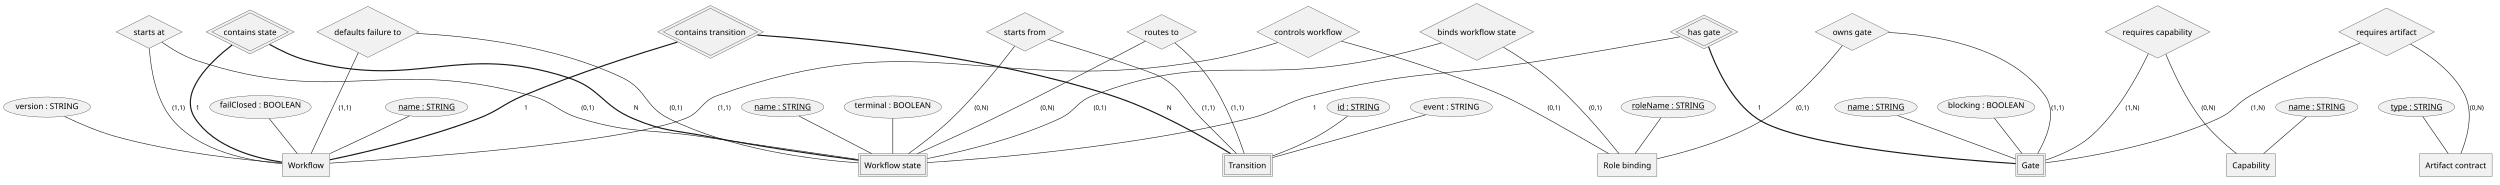
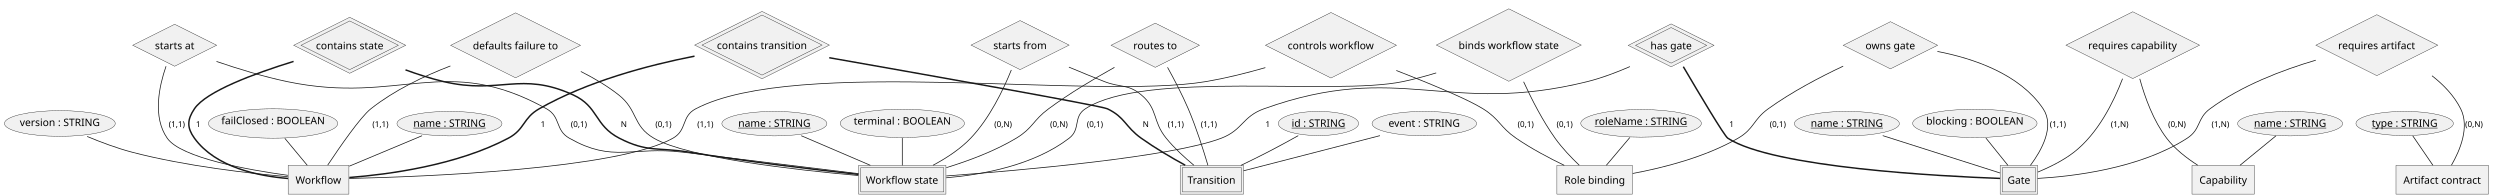
- <svg xmlns="http://www.w3.org/2000/svg" contentStyleType="text/css" data-diagram-type="CHEN_EER" height="319px" preserveAspectRatio="none" style="width:4333px;height:319px;background:#FFFFFF;" version="1.1" viewBox="0 0 4333 319" width="4333px" zoomAndPan="magnify">
+ <svg xmlns="http://www.w3.org/2000/svg" contentStyleType="text/css" data-diagram-type="CHEN_EER" height="265px" preserveAspectRatio="none" style="width:3401px;height:265px;background:#FFFFFF;" version="1.1" viewBox="0 0 3401 265" width="3401px" zoomAndPan="magnify">
  <defs />
  <g>
    <g>
-       <rect fill="#F1F1F1" height="39.068" style="stroke:#181818;stroke-width:0.5;" width="82.65" x="489.09" y="266.58" />
-       <text fill="#000000" font-family="sans-serif" font-size="14" lengthAdjust="spacing" textLength="62.65" x="499.09" y="291.546">Workflow</text>
-     </g>
-     <g>
-       <ellipse cx="739.413" cy="185.583" fill="#F1F1F1" rx="71.463" ry="16.692" style="stroke:#181818;stroke-width:0.5;" />
-       <text fill="#000000" font-family="sans-serif" font-size="14" lengthAdjust="spacing" text-decoration="underline" textLength="98.28" x="690.273" y="189.856">name : STRING</text>
-     </g>
-     <g>
-       <ellipse cx="81.413" cy="185.583" fill="#F1F1F1" rx="75.413" ry="17.483" style="stroke:#181818;stroke-width:0.5;" />
-       <text fill="#000000" font-family="sans-serif" font-size="14" lengthAdjust="spacing" textLength="109.018" x="26.904" y="189.066">version : STRING</text>
-     </g>
-     <g>
-       <ellipse cx="451.407" cy="185.579" fill="#F1F1F1" rx="87.997" ry="19.999" style="stroke:#181818;stroke-width:0.5;" />
-       <text fill="#000000" font-family="sans-serif" font-size="14" lengthAdjust="spacing" textLength="140.741" x="381.036" y="186.546">failClosed : BOOLEAN</text>
-     </g>
-     <g>
-       <rect fill="#F1F1F1" height="39.068" style="stroke:#181818;stroke-width:0.5;" width="118.854" x="1487.99" y="266.58" />
-       <rect fill="#F1F1F1" height="33.068" style="stroke:#181818;stroke-width:0.5;" width="112.854" x="1490.99" y="269.58" />
-       <text fill="#000000" font-family="sans-serif" font-size="14" lengthAdjust="spacing" textLength="98.854" x="1497.99" y="291.546">Workflow state</text>
-     </g>
-     <g>
-       <ellipse cx="1356.413" cy="185.583" fill="#F1F1F1" rx="71.463" ry="16.692" style="stroke:#181818;stroke-width:0.5;" />
-       <text fill="#000000" font-family="sans-serif" font-size="14" lengthAdjust="spacing" text-decoration="underline" textLength="98.28" x="1307.273" y="189.856">name : STRING</text>
-     </g>
-     <g>
-       <ellipse cx="1547.409" cy="185.584" fill="#F1F1F1" rx="84.519" ry="19.304" style="stroke:#181818;stroke-width:0.5;" />
-       <text fill="#000000" font-family="sans-serif" font-size="14" lengthAdjust="spacing" textLength="132.257" x="1481.281" y="187.246">terminal : BOOLEAN</text>
-     </g>
-     <g>
-       <rect fill="#F1F1F1" height="39.068" style="stroke:#181818;stroke-width:0.5;" width="86.178" x="2119.32" y="266.58" />
-       <rect fill="#F1F1F1" height="33.068" style="stroke:#181818;stroke-width:0.5;" width="80.178" x="2122.32" y="269.58" />
-       <text fill="#000000" font-family="sans-serif" font-size="14" lengthAdjust="spacing" textLength="66.178" x="2129.32" y="291.546">Transition</text>
-     </g>
-     <g>
-       <ellipse cx="2354.406" cy="185.583" fill="#F1F1F1" rx="54.626" ry="16.483" style="stroke:#181818;stroke-width:0.5;" />
-       <text fill="#000000" font-family="sans-serif" font-size="14" lengthAdjust="spacing" text-decoration="underline" textLength="73.01" x="2317.901" y="190.066">id : STRING</text>
-     </g>
-     <g>
-       <ellipse cx="2515.407" cy="185.579" fill="#F1F1F1" rx="71.147" ry="16.629" style="stroke:#181818;stroke-width:0.5;" />
-       <text fill="#000000" font-family="sans-serif" font-size="14" lengthAdjust="spacing" textLength="97.398" x="2466.708" y="189.916">event : STRING</text>
-     </g>
-     <g>
-       <rect fill="#F1F1F1" height="39.068" style="stroke:#181818;stroke-width:0.5;" width="50.996" x="3493.91" y="266.58" />
-       <rect fill="#F1F1F1" height="33.068" style="stroke:#181818;stroke-width:0.5;" width="44.996" x="3496.91" y="269.58" />
-       <text fill="#000000" font-family="sans-serif" font-size="14" lengthAdjust="spacing" textLength="30.996" x="3503.91" y="291.546">Gate</text>
-     </g>
-     <g>
-       <ellipse cx="3251.413" cy="185.583" fill="#F1F1F1" rx="71.463" ry="16.692" style="stroke:#181818;stroke-width:0.5;" />
-       <text fill="#000000" font-family="sans-serif" font-size="14" lengthAdjust="spacing" text-decoration="underline" textLength="98.28" x="3202.273" y="189.856">name : STRING</text>
-     </g>
-     <g>
-       <ellipse cx="3442.415" cy="185.581" fill="#F1F1F1" rx="84.605" ry="19.321" style="stroke:#181818;stroke-width:0.5;" />
-       <text fill="#000000" font-family="sans-serif" font-size="14" lengthAdjust="spacing" textLength="132.468" x="3376.181" y="187.226">blocking : BOOLEAN</text>
-     </g>
-     <g>
-       <rect fill="#F1F1F1" height="39.068" style="stroke:#181818;stroke-width:0.5;" width="102.684" x="2769.07" y="266.58" />
-       <text fill="#000000" font-family="sans-serif" font-size="14" lengthAdjust="spacing" textLength="82.684" x="2779.07" y="291.546">Role binding</text>
-     </g>
-     <g>
-       <ellipse cx="2891.414" cy="185.583" fill="#F1F1F1" rx="82.014" ry="18.803" style="stroke:#181818;stroke-width:0.5;" />
-       <text fill="#000000" font-family="sans-serif" font-size="14" lengthAdjust="spacing" text-decoration="underline" textLength="126.028" x="2828.4" y="187.746">roleName : STRING</text>
-     </g>
-     <g>
-       <rect fill="#F1F1F1" height="39.068" style="stroke:#181818;stroke-width:0.5;" width="84.806" x="3859.01" y="266.58" />
-       <text fill="#000000" font-family="sans-serif" font-size="14" lengthAdjust="spacing" textLength="64.806" x="3869.01" y="291.546">Capability</text>
-     </g>
-     <g>
-       <ellipse cx="4015.413" cy="185.583" fill="#F1F1F1" rx="71.463" ry="16.692" style="stroke:#181818;stroke-width:0.5;" />
-       <text fill="#000000" font-family="sans-serif" font-size="14" lengthAdjust="spacing" text-decoration="underline" textLength="98.28" x="3966.273" y="189.856">name : STRING</text>
-     </g>
-     <g>
-       <rect fill="#F1F1F1" height="39.068" style="stroke:#181818;stroke-width:0.5;" width="125.784" x="4193.52" y="266.58" />
-       <text fill="#000000" font-family="sans-serif" font-size="14" lengthAdjust="spacing" textLength="105.784" x="4203.52" y="291.546">Artifact contract</text>
-     </g>
-     <g>
-       <ellipse cx="4188.407" cy="185.583" fill="#F1F1F1" rx="66.277" ry="16.483" style="stroke:#181818;stroke-width:0.5;" />
-       <text fill="#000000" font-family="sans-serif" font-size="14" lengthAdjust="spacing" text-decoration="underline" textLength="89.488" x="4143.663" y="190.066">type : STRING</text>
-     </g>
-     <g>
-       <polygon fill="#F1F1F1" points="201.31,55.29,258.41,26.74,315.51,55.29,258.41,83.84" style="stroke:#181818;stroke-width:0.5;stroke-linejoin:miter;stroke-miterlimit:10;" />
-       <text fill="#000000" font-family="sans-serif" font-size="14" lengthAdjust="spacing" textLength="53.704" x="231.558" y="60.722">starts at</text>
-     </g>
-     <g>
-       <polygon fill="#F1F1F1" points="549.05,55.291,637.412,11.11,725.774,55.291,637.412,99.472" style="stroke:#181818;stroke-width:0.5;stroke-linejoin:miter;stroke-miterlimit:10;" />
-       <text fill="#000000" font-family="sans-serif" font-size="14" lengthAdjust="spacing" textLength="116.228" x="579.298" y="60.723">defaults failure to</text>
-     </g>
-     <g>
-       <polygon fill="#F1F1F1" points="357.2,55.295,433.41,17.19,509.62,55.295,433.41,93.4" style="stroke:#181818;stroke-width:0.5;stroke-linejoin:miter;stroke-miterlimit:10;" />
-       <polygon fill="#F1F1F1" points="367.2,55.295,433.41,22.19,499.62,55.295,433.41,88.4" style="stroke:#181818;stroke-width:0.5;stroke-linejoin:miter;stroke-miterlimit:10;" />
-       <text fill="#000000" font-family="sans-serif" font-size="14" lengthAdjust="spacing" textLength="91.924" x="387.448" y="60.727">contains state</text>
-     </g>
-     <g>
-       <polygon fill="#F1F1F1" points="1139.76,55.296,1231.412,9.47,1323.064,55.296,1231.412,101.122" style="stroke:#181818;stroke-width:0.5;stroke-linejoin:miter;stroke-miterlimit:10;" />
-       <polygon fill="#F1F1F1" points="1149.76,55.296,1231.412,14.47,1313.064,55.296,1231.412,96.122" style="stroke:#181818;stroke-width:0.5;stroke-linejoin:miter;stroke-miterlimit:10;" />
-       <text fill="#000000" font-family="sans-serif" font-size="14" lengthAdjust="spacing" textLength="122.808" x="1170.008" y="60.728">contains transition</text>
-     </g>
-     <g>
-       <polygon fill="#F1F1F1" points="1709.69,55.293,1776.415,21.93,1843.14,55.293,1776.415,88.655" style="stroke:#181818;stroke-width:0.5;stroke-linejoin:miter;stroke-miterlimit:10;" />
-       <text fill="#000000" font-family="sans-serif" font-size="14" lengthAdjust="spacing" textLength="72.954" x="1739.938" y="60.724">starts from</text>
-     </g>
-     <g>
-       <polygon fill="#F1F1F1" points="1953.3,55.295,2013.41,25.24,2073.52,55.295,2013.41,85.35" style="stroke:#181818;stroke-width:0.5;stroke-linejoin:miter;stroke-miterlimit:10;" />
-       <text fill="#000000" font-family="sans-serif" font-size="14" lengthAdjust="spacing" textLength="59.724" x="1983.548" y="60.727">routes to</text>
-     </g>
-     <g>
-       <polygon fill="#F1F1F1" points="2895.03,55.291,2953.411,26.1,3011.792,55.291,2953.411,84.481" style="stroke:#181818;stroke-width:0.5;stroke-linejoin:miter;stroke-miterlimit:10;" />
-       <polygon fill="#F1F1F1" points="2905.03,55.291,2953.411,31.1,3001.792,55.291,2953.411,79.481" style="stroke:#181818;stroke-width:0.5;stroke-linejoin:miter;stroke-miterlimit:10;" />
-       <text fill="#000000" font-family="sans-serif" font-size="14" lengthAdjust="spacing" textLength="56.266" x="2925.278" y="60.723">has gate</text>
-     </g>
-     <g>
-       <polygon fill="#F1F1F1" points="2460.83,55.291,2559.412,6,2657.994,55.291,2559.412,104.582" style="stroke:#181818;stroke-width:0.5;stroke-linejoin:miter;stroke-miterlimit:10;" />
-       <text fill="#000000" font-family="sans-serif" font-size="14" lengthAdjust="spacing" textLength="136.667" x="2491.078" y="60.723">binds workflow state</text>
-     </g>
-     <g>
-       <polygon fill="#F1F1F1" points="2178.29,55.289,2267.408,10.73,2356.526,55.289,2267.408,99.848" style="stroke:#181818;stroke-width:0.5;stroke-linejoin:miter;stroke-miterlimit:10;" />
-       <text fill="#000000" font-family="sans-serif" font-size="14" lengthAdjust="spacing" textLength="117.74" x="2208.538" y="60.721">controls workflow</text>
-     </g>
-     <g>
-       <polygon fill="#F1F1F1" points="3146.22,55.296,3210.411,23.2,3274.602,55.296,3210.411,87.391" style="stroke:#181818;stroke-width:0.5;stroke-linejoin:miter;stroke-miterlimit:10;" />
-       <text fill="#000000" font-family="sans-serif" font-size="14" lengthAdjust="spacing" textLength="67.886" x="3176.468" y="60.727">owns gate</text>
-     </g>
-     <g>
-       <polygon fill="#F1F1F1" points="3648.54,55.288,3739.415,9.85,3830.29,55.288,3739.415,100.725" style="stroke:#181818;stroke-width:0.5;stroke-linejoin:miter;stroke-miterlimit:10;" />
-       <text fill="#000000" font-family="sans-serif" font-size="14" lengthAdjust="spacing" textLength="121.254" x="3678.788" y="60.719">requires capability</text>
-     </g>
-     <g>
-       <polygon fill="#F1F1F1" points="4053.5,55.294,4136.409,13.84,4219.318,55.294,4136.409,96.749" style="stroke:#181818;stroke-width:0.5;stroke-linejoin:miter;stroke-miterlimit:10;" />
-       <text fill="#000000" font-family="sans-serif" font-size="14" lengthAdjust="spacing" textLength="105.322" x="4083.748" y="60.727">requires artifact</text>
-     </g>
-     <g class="link" data-entity-1="ent0002" data-entity-2="ent0001" data-link-type="association" data-source-line="13" id="lnk3">
-       <path d="M709.43,201.14 C688.69,211.18 660.42,224.79 635.41,236.58 C614.52,246.43 591.21,257.22 571.87,266.13" fill="none" id="WORKFLOW/name : STRING-WORKFLOW" style="stroke:#181818;stroke-width:1;" />
-     </g>
-     <g class="link" data-entity-1="ent0004" data-entity-2="ent0001" data-link-type="association" data-source-line="14" id="lnk5">
-       <path d="M111.97,201.94 C135.56,213.18 169.33,227.92 200.41,236.58 C301.79,264.85 425.56,277.44 488.82,282.37" fill="none" id="WORKFLOW/version : STRING-WORKFLOW" style="stroke:#181818;stroke-width:1;" />
-     </g>
-     <g class="link" data-entity-1="ent0006" data-entity-2="ent0001" data-link-type="association" data-source-line="15" id="lnk7">
-       <path d="M466.64,205.58 C480.63,223.03 501.25,248.75 515.23,266.18" fill="none" id="WORKFLOW/failClosed : BOOLEAN-WORKFLOW" style="stroke:#181818;stroke-width:1;" />
-     </g>
-     <g class="link" data-entity-1="ent0009" data-entity-2="ent0008" data-link-type="association" data-source-line="19" id="lnk10">
-       <path d="M1385.01,201.33 C1418.52,218.62 1474.11,247.3 1510.76,266.21" fill="none" id="WORKFLOW_STATE/name : STRING-WORKFLOW_STATE" style="stroke:#181818;stroke-width:1;" />
-     </g>
-     <g class="link" data-entity-1="ent0011" data-entity-2="ent0008" data-link-type="association" data-source-line="20" id="lnk12">
-       <path d="M1547.41,205.12 C1547.41,222.62 1547.41,248.74 1547.41,266.33" fill="none" id="WORKFLOW_STATE/terminal : BOOLEAN-WORKFLOW_STATE" style="stroke:#181818;stroke-width:1;" />
-     </g>
-     <g class="link" data-entity-1="ent0014" data-entity-2="ent0013" data-link-type="association" data-source-line="24" id="lnk15">
-       <path d="M2335.6,201.38 C2321.5,212.04 2301.42,226.3 2282.41,236.58 C2258,249.78 2229.21,261.54 2205.96,270.18" fill="none" id="TRANSITION/id : STRING-TRANSITION" style="stroke:#181818;stroke-width:1;" />
-     </g>
-     <g class="link" data-entity-1="ent0016" data-entity-2="ent0013" data-link-type="association" data-source-line="25" id="lnk17">
-       <path d="M2471.06,198.96 C2402.92,217.98 2273.28,254.17 2205.75,273.02" fill="none" id="TRANSITION/event : STRING-TRANSITION" style="stroke:#181818;stroke-width:1;" />
-     </g>
-     <g class="link" data-entity-1="ent0019" data-entity-2="ent0018" data-link-type="association" data-source-line="29" id="lnk20">
-       <path d="M3288.68,200.28 C3343.91,220.59 3446.08,258.15 3493.72,275.67" fill="none" id="GATE/name : STRING-GATE" style="stroke:#181818;stroke-width:1;" />
-     </g>
-     <g class="link" data-entity-1="ent0021" data-entity-2="ent0018" data-link-type="association" data-source-line="30" id="lnk22">
-       <path d="M3456.54,204.66 C3470.17,222.1 3490.73,248.41 3504.59,266.15" fill="none" id="GATE/blocking : BOOLEAN-GATE" style="stroke:#181818;stroke-width:1;" />
-     </g>
-     <g class="link" data-entity-1="ent0024" data-entity-2="ent0023" data-link-type="association" data-source-line="34" id="lnk25">
-       <path d="M2878.72,204.2 C2866.12,221.69 2846.86,248.41 2833.96,266.31" fill="none" id="ROLE_BINDING/roleName : STRING-ROLE_BINDING" style="stroke:#181818;stroke-width:1;" />
-     </g>
-     <g class="link" data-entity-1="ent0027" data-entity-2="ent0026" data-link-type="association" data-source-line="38" id="lnk28">
-       <path d="M3997.35,202.2 C3977.26,219.56 3944.81,247.61 3923.29,266.21" fill="none" id="CAPABILITY/name : STRING-CAPABILITY" style="stroke:#181818;stroke-width:1;" />
-     </g>
-     <g class="link" data-entity-1="ent0030" data-entity-2="ent0029" data-link-type="association" data-source-line="42" id="lnk31">
-       <path d="M4199.04,201.98 C4210.99,219.3 4230.41,247.44 4243.3,266.12" fill="none" id="ARTIFACT_CONTRACT/type : STRING-ARTIFACT_CONTRACT" style="stroke:#181818;stroke-width:1;" />
-     </g>
-     <g class="link" data-entity-1="ent0032" data-entity-2="ent0001" data-link-type="association" data-source-line="81" id="lnk44">
-       <path d="M258.98,84.12 C261.04,116.62 268.9,170.42 297.41,205.58 C344.39,263.52 435.58,279.42 488.89,283.68" fill="none" id="STARTS_AT-WORKFLOW" style="stroke:#181818;stroke-width:1;" />
-       <text fill="#000000" font-family="sans-serif" font-size="11" lengthAdjust="spacing" textLength="22.132" x="298.41" y="190.339">(1,1)</text>
-     </g>
-     <g class="link" data-entity-1="ent0032" data-entity-2="ent0008" data-link-type="association" data-source-line="82" id="lnk45">
-       <path d="M280.51,73.07 C296.11,83.98 317.97,97.45 339.41,104.58 C585.36,186.41 669.46,96.98 919.41,165.58 C960.45,176.85 965.63,193.44 1006.41,205.58 C1095.99,232.26 1121.95,222.95 1214.41,236.58 C1309.93,250.66 1420.88,266.79 1487.55,276.45" fill="none" id="STARTS_AT-WORKFLOW_STATE" style="stroke:#181818;stroke-width:1;" />
-       <text fill="#000000" font-family="sans-serif" font-size="11" lengthAdjust="spacing" textLength="22.132" x="1007.41" y="190.339">(0,1)</text>
-     </g>
-     <g class="link" data-entity-1="ent0033" data-entity-2="ent0001" data-link-type="association" data-source-line="83" id="lnk46">
-       <path d="M620.93,91.54 C597.95,140.69 557.1,228.05 539.21,266.3" fill="none" id="DEFAULTS_FAILURE_TO-WORKFLOW" style="stroke:#181818;stroke-width:1;" />
-       <text fill="#000000" font-family="sans-serif" font-size="11" lengthAdjust="spacing" textLength="22.132" x="586.7" y="190.339">(1,1)</text>
-     </g>
-     <g class="link" data-entity-1="ent0033" data-entity-2="ent0008" data-link-type="association" data-source-line="84" id="lnk47">
-       <path d="M721.54,57.9 C813.44,62.62 962.93,79.13 1078.41,134.58 C1121.57,155.31 1116.54,184.29 1159.41,205.58 C1267.03,259.03 1408.52,276.57 1487.49,282.32" fill="none" id="DEFAULTS_FAILURE_TO-WORKFLOW_STATE" style="stroke:#181818;stroke-width:1;" />
-       <text fill="#000000" font-family="sans-serif" font-size="11" lengthAdjust="spacing" textLength="22.132" x="1160.41" y="190.339">(0,1)</text>
-     </g>
-     <g class="link" data-entity-1="ent0034" data-entity-2="ent0001" data-link-type="association" data-source-line="85" id="lnk48">
-       <path d="M402.25,78 C364.22,107.23 308.46,160.75 338.41,205.58 C371.79,255.53 442.97,274.15 488.66,281.07" fill="none" id="CONTAINS_STATE-WORKFLOW" style="stroke:#181818;stroke-width:2;" />
-       <text fill="#000000" font-family="sans-serif" font-size="11" lengthAdjust="spacing" textLength="6.292" x="339.41" y="190.339">1</text>
-     </g>
-     <g class="link" data-entity-1="ent0034" data-entity-2="ent0008" data-link-type="association" data-source-line="86" id="lnk49">
-       <path d="M467.04,76.96 C485.38,87.16 508.88,98.54 531.41,104.58 C726.3,156.84 792.48,72.35 984.41,134.58 C1040.83,152.88 1042.75,182.57 1097.41,205.58 C1151.76,228.46 1168.54,225.28 1226.41,236.58 C1316.99,254.28 1423.03,269.19 1487.69,277.65" fill="none" id="CONTAINS_STATE-WORKFLOW_STATE" style="stroke:#181818;stroke-width:2;" />
-       <text fill="#000000" font-family="sans-serif" font-size="11" lengthAdjust="spacing" textLength="8.36" x="1098.41" y="190.339">N</text>
-     </g>
-     <g class="link" data-entity-1="ent0035" data-entity-2="ent0001" data-link-type="association" data-source-line="87" id="lnk50">
-       <path d="M1174.02,72.92 C1108.53,92.53 998.7,127.31 907.41,165.58 C871.12,180.8 865.18,191.54 828.41,205.58 C739.37,239.58 630.08,264.75 571.75,276.93" fill="none" id="CONTAINS_TRANSITION-WORKFLOW" style="stroke:#181818;stroke-width:2;" />
-       <text fill="#000000" font-family="sans-serif" font-size="11" lengthAdjust="spacing" textLength="6.292" x="908.41" y="190.339">1</text>
-     </g>
-     <g class="link" data-entity-1="ent0035" data-entity-2="ent0013" data-link-type="association" data-source-line="88" id="lnk51">
-       <path d="M1312.78,60.84 C1444.55,70.02 1711.53,96.18 1926.41,165.58 C2004.86,190.92 2089.33,239.49 2132.8,266.26" fill="none" id="CONTAINS_TRANSITION-TRANSITION" style="stroke:#181818;stroke-width:2;" />
-       <text fill="#000000" font-family="sans-serif" font-size="11" lengthAdjust="spacing" textLength="8.36" x="2022.36" y="190.339">N</text>
-     </g>
-     <g class="link" data-entity-1="ent0036" data-entity-2="ent0013" data-link-type="association" data-source-line="89" id="lnk52">
-       <path d="M1817.51,68.62 C1881,87.84 1997.42,123.87 2014.41,134.58 C2051.38,157.88 2051.81,174.4 2082.41,205.58 C2102.99,226.55 2126.92,250.25 2143.21,266.28" fill="none" id="FROM_STATE-TRANSITION" style="stroke:#181818;stroke-width:1;" />
-       <text fill="#000000" font-family="sans-serif" font-size="11" lengthAdjust="spacing" textLength="22.132" x="2083.41" y="190.339">(1,1)</text>
-     </g>
-     <g class="link" data-entity-1="ent0036" data-entity-2="ent0008" data-link-type="association" data-source-line="90" id="lnk53">
-       <path d="M1758.63,80.09 C1735.22,110.68 1692.04,164.73 1649.41,205.58 C1625.74,228.27 1595.89,250.94 1574.61,266.25" fill="none" id="FROM_STATE-WORKFLOW_STATE" style="stroke:#181818;stroke-width:1;" />
-       <text fill="#000000" font-family="sans-serif" font-size="11" lengthAdjust="spacing" textLength="24.2" x="1688.78" y="190.339">(0,N)</text>
-     </g>
-     <g class="link" data-entity-1="ent0037" data-entity-2="ent0013" data-link-type="association" data-source-line="91" id="lnk54">
-       <path d="M2036.32,74.3 C2053.94,89.05 2077.98,111.23 2094.41,134.58 C2124.79,177.73 2146.63,236.62 2156.51,266.33" fill="none" id="TO_STATE-TRANSITION" style="stroke:#181818;stroke-width:1;" />
-       <text fill="#000000" font-family="sans-serif" font-size="11" lengthAdjust="spacing" textLength="22.132" x="2133.81" y="190.339">(1,1)</text>
-     </g>
-     <g class="link" data-entity-1="ent0037" data-entity-2="ent0008" data-link-type="association" data-source-line="92" id="lnk55">
-       <path d="M1985.02,71.33 C1933.07,98.74 1819.05,158.34 1721.41,205.58 C1677.01,227.07 1625.58,250.39 1590.2,266.19" fill="none" id="TO_STATE-WORKFLOW_STATE" style="stroke:#181818;stroke-width:1;" />
-       <text fill="#000000" font-family="sans-serif" font-size="11" lengthAdjust="spacing" textLength="24.2" x="1803.16" y="190.339">(0,N)</text>
-     </g>
-     <g class="link" data-entity-1="ent0038" data-entity-2="ent0008" data-link-type="association" data-source-line="93" id="lnk56">
-       <path d="M2911.54,63.85 C2857.17,73.59 2759.3,90.92 2675.41,104.58 C2497.49,133.57 2449.09,121.01 2274.41,165.58 C2224.01,178.45 2214.96,193.29 2164.41,205.58 C1963.44,254.44 1717.88,274.71 1606.9,281.82" fill="none" id="HAS_GATE-WORKFLOW_STATE" style="stroke:#181818;stroke-width:1;" />
-       <text fill="#000000" font-family="sans-serif" font-size="11" lengthAdjust="spacing" textLength="6.292" x="2275.41" y="190.339">1</text>
-     </g>
-     <g class="link" data-entity-1="ent0038" data-entity-2="ent0018" data-link-type="association" data-source-line="94" id="lnk57">
-       <path d="M2961.31,81 C2973.54,114.97 3000.45,175.33 3045.41,205.58 C3120.09,255.84 3405.56,277.88 3493.48,283.56" fill="none" id="HAS_GATE-GATE" style="stroke:#181818;stroke-width:2;" />
-       <text fill="#000000" font-family="sans-serif" font-size="11" lengthAdjust="spacing" textLength="6.292" x="3046.41" y="190.339">1</text>
-     </g>
-     <g class="link" data-entity-1="ent0039" data-entity-2="ent0023" data-link-type="association" data-source-line="95" id="lnk58">
-       <path d="M2605.78,81.88 C2629.71,96.03 2658.75,114.74 2682.41,134.58 C2732.67,176.73 2782.36,236.57 2806.05,266.53" fill="none" id="BINDS_STATE-ROLE_BINDING" style="stroke:#181818;stroke-width:1;" />
-       <text fill="#000000" font-family="sans-serif" font-size="11" lengthAdjust="spacing" textLength="22.132" x="2754.15" y="190.339">(0,1)</text>
-     </g>
-     <g class="link" data-entity-1="ent0039" data-entity-2="ent0008" data-link-type="association" data-source-line="96" id="lnk59">
-       <path d="M2498.2,74.39 C2462.38,84.45 2416.13,96.52 2374.41,104.58 C2163.27,145.38 2095.29,88.81 1894.41,165.58 C1865.16,176.76 1864.79,192.35 1836.41,205.58 C1761.06,240.7 1667.22,262.96 1607.3,274.73" fill="none" id="BINDS_STATE-WORKFLOW_STATE" style="stroke:#181818;stroke-width:1;" />
-       <text fill="#000000" font-family="sans-serif" font-size="11" lengthAdjust="spacing" textLength="22.132" x="1895.41" y="190.339">(0,1)</text>
-     </g>
-     <g class="link" data-entity-1="ent0040" data-entity-2="ent0023" data-link-type="association" data-source-line="97" id="lnk60">
-       <path d="M2325.29,71.41 C2393.43,90.03 2509.34,124.32 2604.41,165.58 C2640.78,181.37 2737.39,236.76 2788.18,266.28" fill="none" id="CONTROLS_WORKFLOW-ROLE_BINDING" style="stroke:#181818;stroke-width:1;" />
-       <text fill="#000000" font-family="sans-serif" font-size="11" lengthAdjust="spacing" textLength="22.132" x="2682.18" y="190.339">(0,1)</text>
-     </g>
-     <g class="link" data-entity-1="ent0040" data-entity-2="ent0001" data-link-type="association" data-source-line="98" id="lnk61">
-       <path d="M2214.49,73.73 C2179.87,84.42 2133.42,97.38 2091.41,104.58 C1718.98,168.44 1598.88,37.43 1243.41,165.58 C1214.64,175.96 1215.92,194.51 1187.41,205.58 C1073.88,249.66 697.82,275.28 571.91,282.78" fill="none" id="CONTROLS_WORKFLOW-WORKFLOW" style="stroke:#181818;stroke-width:1;" />
-       <text fill="#000000" font-family="sans-serif" font-size="11" lengthAdjust="spacing" textLength="22.132" x="1244.41" y="190.339">(1,1)</text>
-     </g>
-     <g class="link" data-entity-1="ent0041" data-entity-2="ent0023" data-link-type="association" data-source-line="99" id="lnk62">
-       <path d="M3193.13,79.05 C3167.36,111.5 3115.81,170.97 3059.41,205.58 C3000.15,241.95 2922.31,263.83 2871.83,275.18" fill="none" id="OWNS_GATE-ROLE_BINDING" style="stroke:#181818;stroke-width:1;" />
-       <text fill="#000000" font-family="sans-serif" font-size="11" lengthAdjust="spacing" textLength="22.132" x="3113.12" y="190.339">(0,1)</text>
-     </g>
-     <g class="link" data-entity-1="ent0041" data-entity-2="ent0018" data-link-type="association" data-source-line="100" id="lnk63">
-       <path d="M3273.44,56.36 C3351.71,60.26 3482.46,80.13 3544.41,165.58 C3566.31,195.79 3546.28,240.96 3531.63,266.24" fill="none" id="OWNS_GATE-GATE" style="stroke:#181818;stroke-width:1;" />
-       <text fill="#000000" font-family="sans-serif" font-size="11" lengthAdjust="spacing" textLength="22.132" x="3555.11" y="190.339">(1,1)</text>
-     </g>
-     <g class="link" data-entity-1="ent0042" data-entity-2="ent0018" data-link-type="association" data-source-line="101" id="lnk64">
-       <path d="M3723.4,93.13 C3704.49,132.97 3669.67,196.19 3623.41,236.58 C3600.45,256.63 3567.79,270.05 3545.22,277.61" fill="none" id="GATE_REQUIRES_CAPABILITY-GATE" style="stroke:#181818;stroke-width:1;" />
-       <text fill="#000000" font-family="sans-serif" font-size="11" lengthAdjust="spacing" textLength="24.2" x="3683.78" y="190.339">(1,N)</text>
-     </g>
-     <g class="link" data-entity-1="ent0042" data-entity-2="ent0026" data-link-type="association" data-source-line="102" id="lnk65">
-       <path d="M3753.84,94.04 C3766.92,125.6 3788.16,170.89 3814.41,205.58 C3832.2,229.08 3857.5,251.31 3876.24,266.26" fill="none" id="GATE_REQUIRES_CAPABILITY-CAPABILITY" style="stroke:#181818;stroke-width:1;" />
-       <text fill="#000000" font-family="sans-serif" font-size="11" lengthAdjust="spacing" textLength="24.2" x="3815.41" y="190.339">(0,N)</text>
-     </g>
-     <g class="link" data-entity-1="ent0043" data-entity-2="ent0018" data-link-type="association" data-source-line="103" id="lnk66">
-       <path d="M4090.79,74.43 C4042.31,94.38 3964.03,128.57 3900.41,165.58 C3873.98,180.97 3872.21,192.83 3844.41,205.58 C3739.61,253.66 3601.93,275 3545.37,282.16" fill="none" id="GATE_REQUIRES_ARTIFACT-GATE" style="stroke:#181818;stroke-width:1;" />
-       <text fill="#000000" font-family="sans-serif" font-size="11" lengthAdjust="spacing" textLength="24.2" x="3901.41" y="190.339">(1,N)</text>
-     </g>
-     <g class="link" data-entity-1="ent0043" data-entity-2="ent0029" data-link-type="association" data-source-line="104" id="lnk67">
-       <path d="M4177.93,76.46 C4210.32,94.74 4252.97,125.02 4272.41,165.58 C4288.16,198.44 4275.11,241.85 4265.13,266.29" fill="none" id="GATE_REQUIRES_ARTIFACT-ARTIFACT_CONTRACT" style="stroke:#181818;stroke-width:1;" />
-       <text fill="#000000" font-family="sans-serif" font-size="11" lengthAdjust="spacing" textLength="24.2" x="4280.74" y="190.339">(0,N)</text>
+       <rect fill="#F1F1F1" height="39.068" style="stroke:#181818;stroke-width:0.5;" width="82.65" x="392" y="225" />
+       <text fill="#000000" font-family="sans-serif" font-size="14" lengthAdjust="spacing" textLength="62.65" x="402" y="249.966">Workflow</text>
+     </g>
+     <g>
+       <ellipse cx="611.463" cy="168.192" fill="#F1F1F1" rx="71.463" ry="16.692" style="stroke:#181818;stroke-width:0.5;" />
+       <text fill="#000000" font-family="sans-serif" font-size="14" lengthAdjust="spacing" text-decoration="underline" textLength="98.28" x="562.323" y="172.466">name : STRING</text>
+     </g>
+     <g>
+       <ellipse cx="81.413" cy="167.983" fill="#F1F1F1" rx="75.413" ry="17.483" style="stroke:#181818;stroke-width:0.5;" />
+       <text fill="#000000" font-family="sans-serif" font-size="14" lengthAdjust="spacing" textLength="109.018" x="26.904" y="171.466">version : STRING</text>
+     </g>
+     <g>
+       <ellipse cx="371.497" cy="167.999" fill="#F1F1F1" rx="87.997" ry="19.999" style="stroke:#181818;stroke-width:0.5;" />
+       <text fill="#000000" font-family="sans-serif" font-size="14" lengthAdjust="spacing" textLength="140.741" x="301.126" y="168.966">failClosed : BOOLEAN</text>
+     </g>
+     <g>
+       <rect fill="#F1F1F1" height="39.068" style="stroke:#181818;stroke-width:0.5;" width="118.854" x="1168" y="225" />
+       <rect fill="#F1F1F1" height="33.068" style="stroke:#181818;stroke-width:0.5;" width="112.854" x="1171" y="228" />
+       <text fill="#000000" font-family="sans-serif" font-size="14" lengthAdjust="spacing" textLength="98.854" x="1178" y="249.966">Workflow state</text>
+     </g>
+     <g>
+       <ellipse cx="1053.463" cy="168.192" fill="#F1F1F1" rx="71.463" ry="16.692" style="stroke:#181818;stroke-width:0.5;" />
+       <text fill="#000000" font-family="sans-serif" font-size="14" lengthAdjust="spacing" text-decoration="underline" textLength="98.28" x="1004.323" y="172.466">name : STRING</text>
+     </g>
+     <g>
+       <ellipse cx="1227.519" cy="167.804" fill="#F1F1F1" rx="84.519" ry="19.304" style="stroke:#181818;stroke-width:0.5;" />
+       <text fill="#000000" font-family="sans-serif" font-size="14" lengthAdjust="spacing" textLength="132.257" x="1161.391" y="169.466">terminal : BOOLEAN</text>
+     </g>
+     <g>
+       <rect fill="#F1F1F1" height="39.068" style="stroke:#181818;stroke-width:0.5;" width="86.178" x="1605.5" y="225" />
+       <rect fill="#F1F1F1" height="33.068" style="stroke:#181818;stroke-width:0.5;" width="80.178" x="1608.5" y="228" />
+       <text fill="#000000" font-family="sans-serif" font-size="14" lengthAdjust="spacing" textLength="66.178" x="1615.5" y="249.966">Transition</text>
+     </g>
+     <g>
+       <ellipse cx="1793.626" cy="167.983" fill="#F1F1F1" rx="54.626" ry="16.483" style="stroke:#181818;stroke-width:0.5;" />
+       <text fill="#000000" font-family="sans-serif" font-size="14" lengthAdjust="spacing" text-decoration="underline" textLength="73.01" x="1757.121" y="172.466">id : STRING</text>
+     </g>
+     <g>
+       <ellipse cx="1937.647" cy="168.129" fill="#F1F1F1" rx="71.147" ry="16.629" style="stroke:#181818;stroke-width:0.5;" />
+       <text fill="#000000" font-family="sans-serif" font-size="14" lengthAdjust="spacing" textLength="97.398" x="1888.948" y="172.466">event : STRING</text>
+     </g>
+     <g>
+       <rect fill="#F1F1F1" height="39.068" style="stroke:#181818;stroke-width:0.5;" width="50.996" x="2721" y="225" />
+       <rect fill="#F1F1F1" height="33.068" style="stroke:#181818;stroke-width:0.5;" width="44.996" x="2724" y="228" />
+       <text fill="#000000" font-family="sans-serif" font-size="14" lengthAdjust="spacing" textLength="30.996" x="2731" y="249.966">Gate</text>
+     </g>
+     <g>
+       <ellipse cx="2512.463" cy="168.192" fill="#F1F1F1" rx="71.463" ry="16.692" style="stroke:#181818;stroke-width:0.5;" />
+       <text fill="#000000" font-family="sans-serif" font-size="14" lengthAdjust="spacing" text-decoration="underline" textLength="98.28" x="2463.323" y="172.466">name : STRING</text>
+     </g>
+     <g>
+       <ellipse cx="2686.605" cy="167.821" fill="#F1F1F1" rx="84.605" ry="19.321" style="stroke:#181818;stroke-width:0.5;" />
+       <text fill="#000000" font-family="sans-serif" font-size="14" lengthAdjust="spacing" textLength="132.468" x="2620.371" y="169.466">blocking : BOOLEAN</text>
+     </g>
+     <g>
+       <rect fill="#F1F1F1" height="39.068" style="stroke:#181818;stroke-width:0.5;" width="102.684" x="2118" y="225" />
+       <text fill="#000000" font-family="sans-serif" font-size="14" lengthAdjust="spacing" textLength="82.684" x="2128" y="249.966">Role binding</text>
+     </g>
+     <g>
+       <ellipse cx="2232.514" cy="167.803" fill="#F1F1F1" rx="82.014" ry="18.803" style="stroke:#181818;stroke-width:0.5;" />
+       <text fill="#000000" font-family="sans-serif" font-size="14" lengthAdjust="spacing" text-decoration="underline" textLength="126.028" x="2169.5" y="169.966">roleName : STRING</text>
+     </g>
+     <g>
+       <rect fill="#F1F1F1" height="39.068" style="stroke:#181818;stroke-width:0.5;" width="84.806" x="2982" y="225" />
+       <text fill="#000000" font-family="sans-serif" font-size="14" lengthAdjust="spacing" textLength="64.806" x="2992" y="249.966">Capability</text>
+     </g>
+     <g>
+       <ellipse cx="3115.463" cy="168.192" fill="#F1F1F1" rx="71.463" ry="16.692" style="stroke:#181818;stroke-width:0.5;" />
+       <text fill="#000000" font-family="sans-serif" font-size="14" lengthAdjust="spacing" text-decoration="underline" textLength="98.28" x="3066.323" y="172.466">name : STRING</text>
+     </g>
+     <g>
+       <rect fill="#F1F1F1" height="39.068" style="stroke:#181818;stroke-width:0.5;" width="125.784" x="3259.5" y="225" />
+       <text fill="#000000" font-family="sans-serif" font-size="14" lengthAdjust="spacing" textLength="105.784" x="3269.5" y="249.966">Artifact contract</text>
+     </g>
+     <g>
+       <ellipse cx="3271.277" cy="167.983" fill="#F1F1F1" rx="66.277" ry="16.483" style="stroke:#181818;stroke-width:0.5;" />
+       <text fill="#000000" font-family="sans-serif" font-size="14" lengthAdjust="spacing" text-decoration="underline" textLength="89.488" x="3226.534" y="172.466">type : STRING</text>
+     </g>
+     <g>
+       <polygon fill="#F1F1F1" points="180.5,61.55,237.6,33,294.7,61.55,237.6,90.1" style="stroke:#181818;stroke-width:0.5;stroke-linejoin:miter;stroke-miterlimit:10;" />
+       <text fill="#000000" font-family="sans-serif" font-size="14" lengthAdjust="spacing" textLength="53.704" x="210.748" y="66.982">starts at</text>
+     </g>
+     <g>
+       <polygon fill="#F1F1F1" points="613,61.681,701.362,17.5,789.724,61.681,701.362,105.862" style="stroke:#181818;stroke-width:0.5;stroke-linejoin:miter;stroke-miterlimit:10;" />
+       <text fill="#000000" font-family="sans-serif" font-size="14" lengthAdjust="spacing" textLength="116.228" x="643.248" y="67.113">defaults failure to</text>
+     </g>
+     <g>
+       <polygon fill="#F1F1F1" points="399.5,61.605,475.71,23.5,551.92,61.605,475.71,99.71" style="stroke:#181818;stroke-width:0.5;stroke-linejoin:miter;stroke-miterlimit:10;" />
+       <polygon fill="#F1F1F1" points="409.5,61.605,475.71,28.5,541.92,61.605,475.71,94.71" style="stroke:#181818;stroke-width:0.5;stroke-linejoin:miter;stroke-miterlimit:10;" />
+       <text fill="#000000" font-family="sans-serif" font-size="14" lengthAdjust="spacing" textLength="91.924" x="429.748" y="67.037">contains state</text>
+     </g>
+     <g>
+       <polygon fill="#F1F1F1" points="945,61.326,1036.652,15.5,1128.304,61.326,1036.652,107.152" style="stroke:#181818;stroke-width:0.5;stroke-linejoin:miter;stroke-miterlimit:10;" />
+       <polygon fill="#F1F1F1" points="955,61.326,1036.652,20.5,1118.304,61.326,1036.652,102.152" style="stroke:#181818;stroke-width:0.5;stroke-linejoin:miter;stroke-miterlimit:10;" />
+       <text fill="#000000" font-family="sans-serif" font-size="14" lengthAdjust="spacing" textLength="122.808" x="975.248" y="66.758">contains transition</text>
+     </g>
+     <g>
+       <polygon fill="#F1F1F1" points="1321,61.363,1387.725,28,1454.45,61.363,1387.725,94.725" style="stroke:#181818;stroke-width:0.5;stroke-linejoin:miter;stroke-miterlimit:10;" />
+       <text fill="#000000" font-family="sans-serif" font-size="14" lengthAdjust="spacing" textLength="72.954" x="1351.248" y="66.794">starts from</text>
+     </g>
+     <g>
+       <polygon fill="#F1F1F1" points="1511.5,61.555,1571.61,31.5,1631.72,61.555,1571.61,91.61" style="stroke:#181818;stroke-width:0.5;stroke-linejoin:miter;stroke-miterlimit:10;" />
+       <text fill="#000000" font-family="sans-serif" font-size="14" lengthAdjust="spacing" textLength="59.724" x="1541.748" y="66.987">routes to</text>
+     </g>
+     <g>
+       <polygon fill="#F1F1F1" points="2215,61.691,2273.381,32.5,2331.762,61.691,2273.381,90.881" style="stroke:#181818;stroke-width:0.5;stroke-linejoin:miter;stroke-miterlimit:10;" />
+       <polygon fill="#F1F1F1" points="2225,61.691,2273.381,37.5,2321.762,61.691,2273.381,85.881" style="stroke:#181818;stroke-width:0.5;stroke-linejoin:miter;stroke-miterlimit:10;" />
+       <text fill="#000000" font-family="sans-serif" font-size="14" lengthAdjust="spacing" textLength="56.266" x="2245.248" y="67.123">has gate</text>
+     </g>
+     <g>
+       <polygon fill="#F1F1F1" points="1954,61.291,2052.582,12,2151.164,61.291,2052.582,110.582" style="stroke:#181818;stroke-width:0.5;stroke-linejoin:miter;stroke-miterlimit:10;" />
+       <text fill="#000000" font-family="sans-serif" font-size="14" lengthAdjust="spacing" textLength="136.667" x="1984.248" y="66.723">binds workflow state</text>
+     </g>
+     <g>
+       <polygon fill="#F1F1F1" points="1721.5,61.559,1810.618,17,1899.736,61.559,1810.618,106.118" style="stroke:#181818;stroke-width:0.5;stroke-linejoin:miter;stroke-miterlimit:10;" />
+       <text fill="#000000" font-family="sans-serif" font-size="14" lengthAdjust="spacing" textLength="117.74" x="1751.748" y="66.991">controls workflow</text>
+     </g>
+     <g>
+       <polygon fill="#F1F1F1" points="2507.5,61.596,2571.691,29.5,2635.882,61.596,2571.691,93.691" style="stroke:#181818;stroke-width:0.5;stroke-linejoin:miter;stroke-miterlimit:10;" />
+       <text fill="#000000" font-family="sans-serif" font-size="14" lengthAdjust="spacing" textLength="67.886" x="2537.748" y="67.028">owns gate</text>
+     </g>
+     <g>
+       <polygon fill="#F1F1F1" points="2810.5,61.438,2901.375,16,2992.25,61.438,2901.375,106.875" style="stroke:#181818;stroke-width:0.5;stroke-linejoin:miter;stroke-miterlimit:10;" />
+       <text fill="#000000" font-family="sans-serif" font-size="14" lengthAdjust="spacing" textLength="121.254" x="2840.748" y="66.87">requires capability</text>
+     </g>
+     <g>
+       <polygon fill="#F1F1F1" points="3150.5,61.455,3233.409,20,3316.318,61.455,3233.409,102.909" style="stroke:#181818;stroke-width:0.5;stroke-linejoin:miter;stroke-miterlimit:10;" />
+       <text fill="#000000" font-family="sans-serif" font-size="14" lengthAdjust="spacing" textLength="105.322" x="3180.748" y="66.886">requires artifact</text>
+     </g>
+     <g class="link" data-entity-1="ent0002" data-entity-2="ent0001" data-link-type="association" id="lnk3">
+       <path d="M574.185,184.618 C545.233,196.735 505.114,213.527 475.124,226.079" fill="none" style="stroke:#181818;stroke-width:1;" />
+     </g>
+     <g class="link" data-entity-1="ent0004" data-entity-2="ent0001" data-link-type="association" id="lnk5">
+       <path d="M118.534,185.656 C136.602,193.185 158.847,201.587 179.5,207 C252.761,226.2 340.731,235.996 391.568,240.411" fill="none" style="stroke:#181818;stroke-width:1;" />
+     </g>
+     <g class="link" data-entity-1="ent0006" data-entity-2="ent0001" data-link-type="association" id="lnk7">
+       <path d="M387.466,188.186 C396.867,199.481 408.701,213.701 418.016,224.894" fill="none" style="stroke:#181818;stroke-width:1;" />
+     </g>
+     <g class="link" data-entity-1="ent0009" data-entity-2="ent0008" data-link-type="association" id="lnk10">
+       <path d="M1089.976,184.618 C1117.381,196.351 1155.021,212.467 1183.995,224.873" fill="none" style="stroke:#181818;stroke-width:1;" />
+     </g>
+     <g class="link" data-entity-1="ent0011" data-entity-2="ent0008" data-link-type="association" id="lnk12">
+       <path d="M1227.5,187.799 C1227.5,199.179 1227.5,213.633 1227.5,224.965" fill="none" style="stroke:#181818;stroke-width:1;" />
+     </g>
+     <g class="link" data-entity-1="ent0014" data-entity-2="ent0013" data-link-type="association" id="lnk15">
+       <path d="M1766.156,184.516 C1753.559,191.546 1738.36,199.862 1724.5,207 C1712.788,213.031 1699.918,219.333 1688.151,224.97" fill="none" style="stroke:#181818;stroke-width:1;" />
+     </g>
+     <g class="link" data-entity-1="ent0016" data-entity-2="ent0013" data-link-type="association" id="lnk17">
+       <path d="M1877.268,184.527 C1821.851,198.813 1741.015,219.651 1691.748,232.351" fill="none" style="stroke:#181818;stroke-width:1;" />
+     </g>
+     <g class="link" data-entity-1="ent0019" data-entity-2="ent0018" data-link-type="association" id="lnk20">
+       <path d="M2561.269,184.527 C2609.89,200.007 2682.676,223.18 2720.922,235.357" fill="none" style="stroke:#181818;stroke-width:1;" />
+     </g>
+     <g class="link" data-entity-1="ent0021" data-entity-2="ent0018" data-link-type="association" id="lnk22">
+       <path d="M2701.64,187.799 C2710.805,199.179 2722.446,213.633 2731.572,224.965" fill="none" style="stroke:#181818;stroke-width:1;" />
+     </g>
+     <g class="link" data-entity-1="ent0024" data-entity-2="ent0023" data-link-type="association" id="lnk25">
+       <path d="M2217.249,187.034 C2207.563,198.489 2195.053,213.283 2185.268,224.854" fill="none" style="stroke:#181818;stroke-width:1;" />
+     </g>
+     <g class="link" data-entity-1="ent0027" data-entity-2="ent0026" data-link-type="association" id="lnk28">
+       <path d="M3096.201,184.799 C3081.906,196.503 3062.376,212.491 3047.309,224.827" fill="none" style="stroke:#181818;stroke-width:1;" />
+     </g>
+     <g class="link" data-entity-1="ent0030" data-entity-2="ent0029" data-link-type="association" id="lnk31">
+       <path d="M3282.316,184.799 C3290.327,196.503 3301.273,212.491 3309.717,224.827" fill="none" style="stroke:#181818;stroke-width:1;" />
+     </g>
+     <g class="link" data-entity-1="ent0032" data-entity-2="ent0001" data-link-type="association" id="lnk44">
+       <path d="M225.881,90.118 C216.375,117.482 207.459,159.34 227.5,188 C246.232,214.787 337.055,231.019 391.659,238.517" fill="none" style="stroke:#181818;stroke-width:1;" />
+       <text fill="#000000" font-family="sans-serif" font-size="11" lengthAdjust="spacing" textLength="22.132" x="229.5" y="172.759">(1,1)</text>
+     </g>
+     <g class="link" data-entity-1="ent0032" data-entity-2="ent0008" data-link-type="association" id="lnk45">
+       <path d="M294.526,83.608 C322.994,93.363 358.176,104.255 390.5,111 C544.923,143.221 605.669,71.272 743.5,148 C763.152,158.94 754.949,176.881 774.5,188 C834.446,222.094 860.05,198.6 928.5,207 C1011.549,217.192 1107.584,228.902 1167.931,236.251" fill="none" style="stroke:#181818;stroke-width:1;" />
+       <text fill="#000000" font-family="sans-serif" font-size="11" lengthAdjust="spacing" textLength="22.132" x="776.5" y="172.759">(0,1)</text>
+     </g>
+     <g class="link" data-entity-1="ent0033" data-entity-2="ent0001" data-link-type="association" id="lnk46">
+       <path d="M612.726,89.72 C576.782,103.499 536.342,122.748 504.5,148 C490.255,159.297 462.038,200.199 445.794,224.66" fill="none" style="stroke:#181818;stroke-width:1;" />
+       <text fill="#000000" font-family="sans-serif" font-size="11" lengthAdjust="spacing" textLength="22.132" x="506.5" y="172.759">(1,1)</text>
+     </g>
+     <g class="link" data-entity-1="ent0033" data-entity-2="ent0008" data-link-type="association" id="lnk47">
+       <path d="M790.156,97.265 C808.028,106.249 826.05,116.869 841.5,129 C868.087,149.876 860.254,171.048 889.5,188 C935.74,214.801 1083.683,231.328 1167.712,238.795" fill="none" style="stroke:#181818;stroke-width:1;" />
+       <text fill="#000000" font-family="sans-serif" font-size="11" lengthAdjust="spacing" textLength="22.132" x="891.5" y="172.759">(0,1)</text>
+     </g>
+     <g class="link" data-entity-1="ent0034" data-entity-2="ent0001" data-link-type="association" id="lnk48">
+       <path d="M399.368,83.552 C345.626,100.129 280.457,124.317 264.5,148 C254.566,162.744 254.073,173.601 264.5,188 C293.39,227.895 351.884,239.621 391.878,242.793" fill="none" style="stroke:#181818;stroke-width:2;" />
+       <text fill="#000000" font-family="sans-serif" font-size="11" lengthAdjust="spacing" textLength="6.292" x="266.5" y="172.759">1</text>
+     </g>
+     <g class="link" data-entity-1="ent0034" data-entity-2="ent0008" data-link-type="association" id="lnk49">
+       <path d="M551.647,95.053 C568.471,101.197 586.386,106.956 603.5,111 C680.023,129.083 707.939,96.416 779.5,129 C814.413,144.897 808.386,170.456 842.5,188 C880.791,207.693 895,200.085 937.5,207 C1016.886,219.917 1109.137,230.831 1167.891,237.27" fill="none" style="stroke:#181818;stroke-width:2;" />
+       <text fill="#000000" font-family="sans-serif" font-size="11" lengthAdjust="spacing" textLength="8.36" x="844.5" y="172.759">N</text>
+     </g>
+     <g class="link" data-entity-1="ent0035" data-entity-2="ent0001" data-link-type="association" id="lnk50">
+       <path d="M944.827,76.378 C882.261,88.644 799.151,110.583 733.5,148 C711.104,160.764 714.288,175.949 691.5,188 C621.432,225.054 528.242,237.373 475.179,241.466" fill="none" style="stroke:#181818;stroke-width:2;" />
+       <text fill="#000000" font-family="sans-serif" font-size="11" lengthAdjust="spacing" textLength="6.292" x="735.5" y="172.759">1</text>
+     </g>
+     <g class="link" data-entity-1="ent0035" data-entity-2="ent0013" data-link-type="association" id="lnk51">
+       <path d="M1128.097,78.535 C1262.421,102.138 1497.967,143.901 1506.5,148 C1530.921,159.732 1530.449,172.259 1552.5,188 C1571.459,201.534 1593.943,214.673 1612.384,224.767" fill="none" style="stroke:#181818;stroke-width:2;" />
+       <text fill="#000000" font-family="sans-serif" font-size="11" lengthAdjust="spacing" textLength="8.36" x="1554.5" y="172.759">N</text>
+     </g>
+     <g class="link" data-entity-1="ent0036" data-entity-2="ent0013" data-link-type="association" id="lnk52">
+       <path d="M1454.144,91.319 C1469.931,97.947 1486.757,104.852 1502.5,111 C1524.5,119.592 1534.387,113.843 1552.5,129 C1575.71,148.422 1567.429,164.5 1586.5,188 C1597.515,201.573 1611.968,214.714 1624.149,224.8" fill="none" style="stroke:#181818;stroke-width:1;" />
+       <text fill="#000000" font-family="sans-serif" font-size="11" lengthAdjust="spacing" textLength="22.132" x="1588.5" y="172.759">(1,1)</text>
+     </g>
+     <g class="link" data-entity-1="ent0036" data-entity-2="ent0008" data-link-type="association" id="lnk53">
+       <path d="M1375.811,95.168 C1364.798,122.451 1346.15,161.097 1320.5,188 C1306.098,203.105 1286.701,215.546 1269.348,224.792" fill="none" style="stroke:#181818;stroke-width:1;" />
+       <text fill="#000000" font-family="sans-serif" font-size="11" lengthAdjust="spacing" textLength="24.2" x="1352.5" y="172.759">(0,N)</text>
+     </g>
+     <g class="link" data-entity-1="ent0037" data-entity-2="ent0013" data-link-type="association" id="lnk54">
+       <path d="M1588.317,91.606 C1597.338,107.883 1608.26,128.72 1616.5,148 C1627.633,174.048 1637.49,205.372 1643.228,224.864" fill="none" style="stroke:#181818;stroke-width:1;" />
+       <text fill="#000000" font-family="sans-serif" font-size="11" lengthAdjust="spacing" textLength="22.132" x="1633.5" y="172.759">(1,1)</text>
+     </g>
+     <g class="link" data-entity-1="ent0037" data-entity-2="ent0008" data-link-type="association" id="lnk55">
+       <path d="M1516.111,91.633 C1488.351,107.102 1454.727,127.189 1426.5,148 C1405.228,163.683 1405.157,174.393 1382.5,188 C1353.096,205.659 1317.2,218.957 1287.36,228.103" fill="none" style="stroke:#181818;stroke-width:1;" />
+       <text fill="#000000" font-family="sans-serif" font-size="11" lengthAdjust="spacing" textLength="24.2" x="1428.5" y="172.759">(0,N)</text>
+     </g>
+     <g class="link" data-entity-1="ent0038" data-entity-2="ent0008" data-link-type="association" id="lnk56">
+       <path d="M2217.317,90.593 C2199.268,98.469 2178.915,106.186 2159.5,111 C1969.023,158.233 1904.26,81.848 1719.5,148 C1690.019,158.555 1690.746,176.809 1661.5,188 C1594.458,213.654 1389.852,231.679 1287.346,239.357" fill="none" style="stroke:#181818;stroke-width:1;" />
+       <text fill="#000000" font-family="sans-serif" font-size="11" lengthAdjust="spacing" textLength="6.292" x="1721.5" y="172.759">1</text>
+     </g>
+     <g class="link" data-entity-1="ent0038" data-entity-2="ent0018" data-link-type="association" id="lnk57">
+       <path d="M2289.981,90.705 C2311.165,126.756 2345.796,184.919 2350.5,188 C2412.059,228.319 2643.234,239.921 2720.882,242.718" fill="none" style="stroke:#181818;stroke-width:2;" />
+       <text fill="#000000" font-family="sans-serif" font-size="11" lengthAdjust="spacing" textLength="6.292" x="2352.5" y="172.759">1</text>
+     </g>
+     <g class="link" data-entity-1="ent0039" data-entity-2="ent0023" data-link-type="association" id="lnk58">
+       <path d="M2072.726,111.246 C2083.759,135.34 2098.609,164.263 2115.5,188 C2125.009,201.363 2137.719,214.594 2148.419,224.784" fill="none" style="stroke:#181818;stroke-width:1;" />
+       <text fill="#000000" font-family="sans-serif" font-size="11" lengthAdjust="spacing" textLength="22.132" x="2117.5" y="172.759">(0,1)</text>
+     </g>
+     <g class="link" data-entity-1="ent0039" data-entity-2="ent0008" data-link-type="association" id="lnk59">
+       <path d="M1953.816,99.185 C1938.794,103.761 1923.35,107.91 1908.5,111 C1814.169,130.629 1557.268,95.464 1476.5,148 C1459.492,159.063 1470.604,175.659 1454.5,188 C1406.197,225.016 1336.564,237.709 1287.182,241.873" fill="none" style="stroke:#181818;stroke-width:1;" />
+       <text fill="#000000" font-family="sans-serif" font-size="11" lengthAdjust="spacing" textLength="22.132" x="1478.5" y="172.759">(0,1)</text>
+     </g>
+     <g class="link" data-entity-1="ent0040" data-entity-2="ent0023" data-link-type="association" id="lnk60">
+       <path d="M1899.542,95.88 C1945.663,113.841 1996.611,134.928 2017.5,148 C2040.184,162.195 2040.454,172.834 2062.5,188 C2083.017,202.114 2107.58,215.099 2127.994,224.954" fill="none" style="stroke:#181818;stroke-width:1;" />
+       <text fill="#000000" font-family="sans-serif" font-size="11" lengthAdjust="spacing" textLength="22.132" x="2064.5" y="172.759">(0,1)</text>
+     </g>
+     <g class="link" data-entity-1="ent0040" data-entity-2="ent0001" data-link-type="association" id="lnk61">
+       <path d="M1721.371,91.995 C1695.552,99.426 1667.139,106.548 1640.5,111 C1488.171,136.457 1083.319,76.357 946.5,148 C926.575,158.434 935.096,176.96 915.5,188 C840.461,230.276 577.731,240.426 475.061,242.798" fill="none" style="stroke:#181818;stroke-width:1;" />
+       <text fill="#000000" font-family="sans-serif" font-size="11" lengthAdjust="spacing" textLength="22.132" x="948.5" y="172.759">(1,1)</text>
+     </g>
+     <g class="link" data-entity-1="ent0041" data-entity-2="ent0023" data-link-type="association" id="lnk62">
+       <path d="M2507.452,89.999 C2475.51,105.052 2437.062,125.26 2405.5,148 C2384.845,162.882 2386.527,175.237 2364.5,188 C2319.731,213.941 2262.079,228.391 2221.102,235.992" fill="none" style="stroke:#181818;stroke-width:1;" />
+       <text fill="#000000" font-family="sans-serif" font-size="11" lengthAdjust="spacing" textLength="22.132" x="2407.5" y="172.759">(0,1)</text>
+     </g>
+     <g class="link" data-entity-1="ent0041" data-entity-2="ent0018" data-link-type="association" id="lnk63">
+       <path d="M2635.633,69.967 C2684.143,79.352 2747.659,100.485 2779.5,148 C2795.613,172.044 2777.246,204.767 2762.153,224.992" fill="none" style="stroke:#181818;stroke-width:1;" />
+       <text fill="#000000" font-family="sans-serif" font-size="11" lengthAdjust="spacing" textLength="22.132" x="2788.5" y="172.759">(1,1)</text>
+     </g>
+     <g class="link" data-entity-1="ent0042" data-entity-2="ent0018" data-link-type="association" id="lnk64">
+       <path d="M2887.535,107.038 C2875.165,139.368 2853.959,181.709 2821.5,207 C2806.65,218.571 2787.542,227.802 2772.329,234.087" fill="none" style="stroke:#181818;stroke-width:1;" />
+       <text fill="#000000" font-family="sans-serif" font-size="11" lengthAdjust="spacing" textLength="24.2" x="2871.5" y="172.759">(1,N)</text>
+     </g>
+     <g class="link" data-entity-1="ent0042" data-entity-2="ent0026" data-link-type="association" id="lnk65">
+       <path d="M2910.957,107.201 C2917.963,132.712 2929.482,164.24 2947.5,188 C2958.751,202.837 2975.072,215.39 2989.796,224.783" fill="none" style="stroke:#181818;stroke-width:1;" />
+       <text fill="#000000" font-family="sans-serif" font-size="11" lengthAdjust="spacing" textLength="24.2" x="2949.5" y="172.759">(0,N)</text>
+     </g>
+     <g class="link" data-entity-1="ent0043" data-entity-2="ent0018" data-link-type="association" id="lnk66">
+       <path d="M3150.367,81.874 C3104.849,95.284 3049.192,116.489 3006.5,148 C2988.404,161.357 2994.379,175.775 2975.5,188 C2910.602,230.023 2816.711,240.247 2772.011,242.72" fill="none" style="stroke:#181818;stroke-width:1;" />
+       <text fill="#000000" font-family="sans-serif" font-size="11" lengthAdjust="spacing" textLength="24.2" x="3008.5" y="172.759">(1,N)</text>
+     </g>
+     <g class="link" data-entity-1="ent0043" data-entity-2="ent0029" data-link-type="association" id="lnk67">
+       <path d="M3308.509,103.069 C3324.197,115.31 3338.649,130.298 3347.5,148 C3359.993,172.987 3346.442,204.871 3334.947,224.739" fill="none" style="stroke:#181818;stroke-width:1;" />
+       <text fill="#000000" font-family="sans-serif" font-size="11" lengthAdjust="spacing" textLength="24.2" x="3353.5" y="172.759">(0,N)</text>
    </g>
  </g>
</svg>
